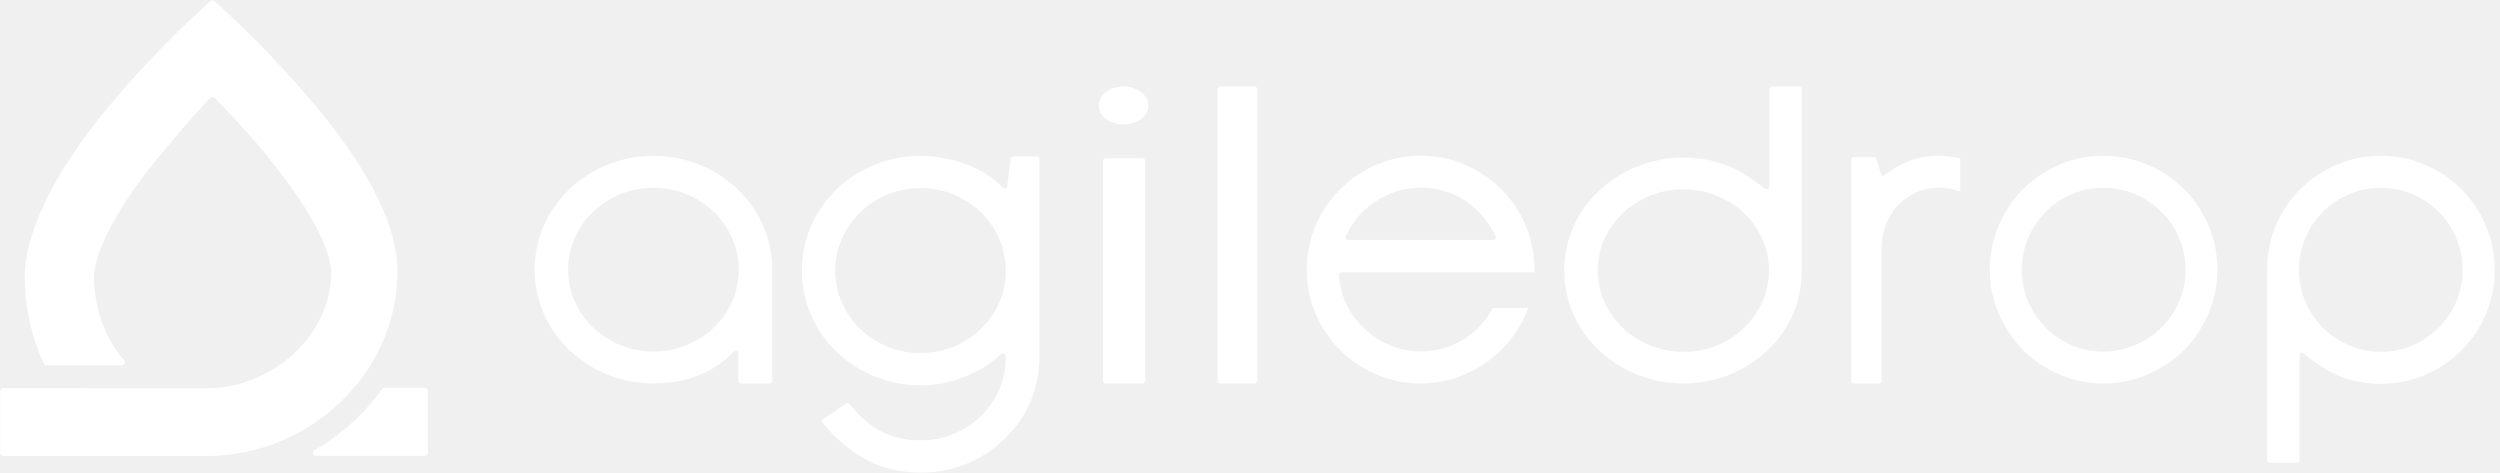
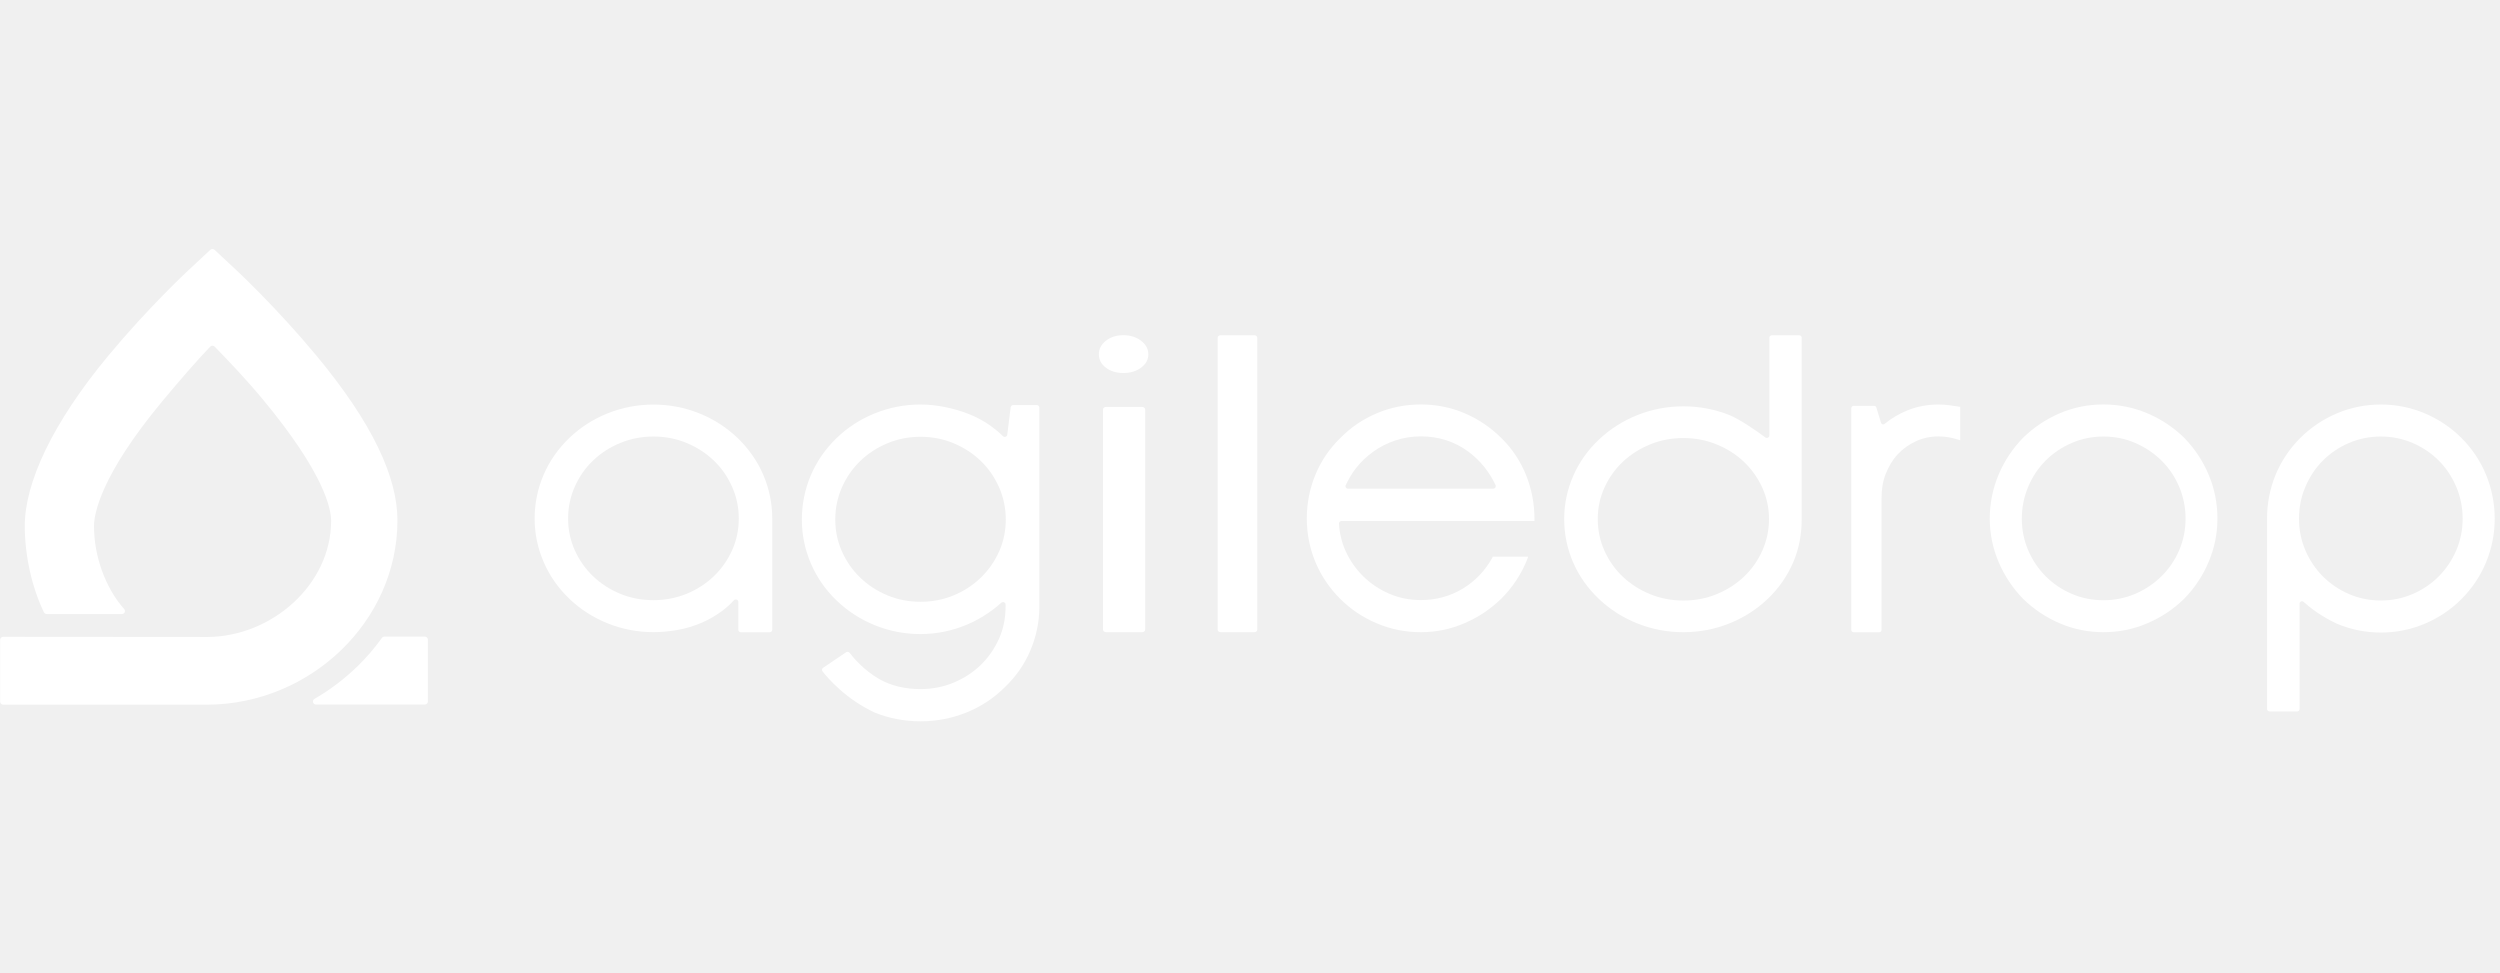
- <svg xmlns="http://www.w3.org/2000/svg" width="169.69mm" height="32.1mm" version="1.1" viewBox="0 0 481 91">
+ <svg xmlns="http://www.w3.org/2000/svg" width="900" height="350" viewBox="0 0 900 350" fill="none">
+   <g clip-path="url(#clip0_4565_4291)">
+     <path d="M235.237 227.569C229.513 227.569 223.993 226.503 218.792 224.426C213.591 222.331 208.951 219.375 205.004 215.595C200.944 211.723 197.82 207.233 195.687 202.256C193.554 197.298 192.469 192.041 192.469 186.69C192.469 181.339 193.535 175.932 195.687 170.956C197.82 165.979 200.944 161.508 205.004 157.616C208.951 153.837 213.591 150.862 218.792 148.786C223.993 146.709 229.531 145.643 235.237 145.643C240.944 145.643 246.482 146.709 251.683 148.786C256.884 150.881 261.505 153.837 265.471 157.616C269.512 161.489 272.655 165.979 274.788 170.956C276.921 175.932 278.006 181.227 278.006 186.69V226.746C278.006 227.232 277.595 227.607 277.089 227.607H266.706C266.201 227.607 265.789 227.214 265.789 226.746V216.681C265.789 215.876 264.76 215.502 264.199 216.101C262.889 217.522 261.542 218.776 260.064 219.861C257.557 221.713 254.938 223.229 252.169 224.37C249.4 225.511 246.556 226.334 243.638 226.84C240.757 227.307 237.932 227.569 235.237 227.569ZM235.237 157.149C231.028 157.149 227.006 157.934 223.282 159.469C219.559 161.003 216.285 163.117 213.516 165.773C210.747 168.411 208.54 171.573 206.931 175.184C205.322 178.795 204.517 182.668 204.517 186.69C204.517 190.712 205.341 194.567 206.931 198.121C208.54 201.676 210.747 204.819 213.516 207.457C216.285 210.114 219.559 212.228 223.282 213.762C226.987 215.296 231.009 216.063 235.237 216.063C239.466 216.063 243.469 215.277 247.193 213.762C250.916 212.228 254.208 210.095 256.959 207.457C259.728 204.819 261.935 201.676 263.544 198.121C265.153 194.567 265.958 190.712 265.958 186.69C265.958 182.668 265.153 178.776 263.525 175.184C261.916 171.573 259.709 168.411 256.94 165.773C254.171 163.135 250.878 161.003 247.174 159.469C243.469 157.916 239.447 157.149 235.237 157.149Z" fill="white" />
+     <path d="M331.399 259.675C325.693 259.675 320.193 258.627 315.048 256.588C304.571 251.798 297.985 244.09 296.095 241.677C295.777 241.265 295.871 240.704 296.301 240.423L304.589 234.811C305.001 234.53 305.562 234.624 305.862 235.016C307.171 236.738 310.876 241.209 316.582 244.502C320.96 246.953 325.974 248.075 331.399 248.075C335.609 248.075 339.631 247.29 343.336 245.737C347.059 244.184 350.333 242.051 353.083 239.376C355.833 236.7 358.022 233.538 359.631 229.965C361.24 226.373 362.007 222.5 362.007 218.44V217.636C362.007 216.85 361.053 216.457 360.454 217C356.563 220.48 352.26 223.136 347.938 224.932C342.643 227.14 337.068 228.263 331.362 228.263C325.656 228.263 320.136 227.196 314.935 225.082C309.734 222.968 305.113 219.974 301.166 216.177C297.106 212.266 293.981 207.739 291.867 202.725C289.734 197.729 288.668 192.435 288.668 187.028C288.668 181.621 289.753 176.177 291.867 171.163C294 166.149 297.124 161.621 301.166 157.711C305.113 153.894 309.734 150.901 314.935 148.806C320.118 146.71 325.656 145.625 331.362 145.625C334.168 145.625 337.124 145.924 340.118 146.523C343.111 147.122 346.048 147.982 348.855 149.086C351.661 150.19 354.336 151.649 356.769 153.408C358.321 154.53 359.743 155.709 361.034 157C361.558 157.524 362.475 157.262 362.606 156.551L363.841 146.579C363.915 146.149 364.308 145.831 364.757 145.831H373.251C373.756 145.831 374.168 146.242 374.168 146.729V218.422C374.168 223.922 373.027 229.254 370.894 234.268C368.761 239.282 365.599 243.754 361.558 247.57C357.611 251.462 352.971 254.492 347.77 256.55C342.643 258.608 337.105 259.675 331.399 259.675ZM331.399 157.243C327.19 157.243 323.167 158.029 319.463 159.582C315.74 161.135 312.466 163.268 309.697 165.943C306.947 168.6 304.72 171.799 303.111 175.428C301.502 179.058 300.698 182.968 300.698 187.028C300.698 191.088 301.502 194.979 303.111 198.553C304.72 202.145 306.928 205.307 309.697 207.963C312.466 210.639 315.74 212.771 319.463 214.324C323.167 215.877 327.19 216.644 331.399 216.644C335.609 216.644 339.631 215.858 343.336 214.324C347.04 212.771 350.333 210.639 353.083 207.963C355.833 205.307 358.06 202.145 359.669 198.553C361.277 194.961 362.082 191.088 362.082 187.028C362.082 182.968 361.259 179.058 359.669 175.428C358.06 171.799 355.852 168.6 353.083 165.943C350.314 163.268 347.04 161.135 343.336 159.582C339.631 158.029 335.609 157.243 331.399 157.243Z" fill="white" />
+     <path d="M397.087 226.71V147.366C397.087 146.879 397.61 146.486 398.247 146.486H411.1C411.736 146.486 412.26 146.879 412.26 147.366V226.71C412.26 227.197 411.754 227.59 411.1 227.59H398.247C397.61 227.59 397.087 227.197 397.087 226.71ZM404.402 134.288C401.895 134.288 399.781 133.633 398.116 132.361C396.432 131.089 395.59 129.48 395.59 127.553C395.59 125.626 396.432 124.017 398.097 122.689C399.781 121.36 401.895 120.668 404.402 120.668C406.909 120.668 409.042 121.341 410.782 122.67C412.521 123.998 413.401 125.645 413.401 127.553C413.401 129.461 412.521 131.089 410.782 132.361C409.042 133.652 406.909 134.288 404.402 134.288Z" fill="white" />
+     <path d="M438.363 226.729V121.547C438.363 121.079 438.85 120.687 439.43 120.687H451.553C452.133 120.687 452.62 121.079 452.62 121.547V226.71C452.62 227.197 452.152 227.59 451.553 227.59H439.43C438.85 227.59 438.363 227.197 438.363 226.729Z" fill="white" />
+     <path d="M511.497 227.589C505.996 227.589 500.702 226.541 495.706 224.427C490.711 222.332 486.258 219.376 482.479 215.578C478.588 211.705 475.575 207.234 473.536 202.313C471.497 197.393 470.449 192.136 470.449 186.654C470.449 181.172 471.497 175.896 473.536 170.92C475.575 165.943 478.588 161.509 482.479 157.73C486.258 153.857 490.711 150.845 495.706 148.75C500.683 146.654 505.996 145.606 511.497 145.606C516.997 145.606 522.273 146.654 527.212 148.75C532.151 150.845 536.623 153.857 540.514 157.73C544.387 161.509 547.343 165.999 549.401 171.069C551.44 176.139 552.413 181.49 552.413 186.953V187.571H482.909C482.404 187.571 482.011 188.001 482.03 188.506C482.217 191.761 483.003 195.279 484.387 198.31C485.978 201.827 488.148 204.914 490.786 207.496C493.443 210.096 496.567 212.192 500.103 213.726C503.62 215.26 507.437 216.027 511.497 216.027C516.997 216.027 522.067 214.643 526.595 211.911C531.122 209.18 534.696 205.363 537.203 200.835L537.371 200.405H550.131L549.813 201.34C547.717 206.616 544.574 211.425 540.496 215.484C536.604 219.264 532.133 222.276 527.194 224.353C522.273 226.504 516.978 227.589 511.497 227.589ZM537.596 175.915C538.232 175.915 538.662 175.241 538.4 174.661C536.211 169.928 532.918 165.775 528.559 162.557C523.601 158.909 517.858 157.094 511.497 157.094C508.316 157.094 505.229 157.599 502.348 158.553C499.448 159.507 496.754 160.892 494.359 162.613C491.946 164.353 489.794 166.373 487.961 168.787C486.576 170.583 485.416 172.678 484.462 174.661C484.182 175.241 484.612 175.915 485.267 175.915H537.596Z" fill="white" />
+     <path d="M606.009 227.59C600.265 227.59 594.728 226.542 589.508 224.465C584.288 222.388 579.648 219.451 575.682 215.691C571.603 211.837 568.46 207.384 566.327 202.463C564.194 197.543 563.109 192.286 563.109 186.86C563.109 181.435 564.194 176.327 566.327 171.407C568.46 166.467 571.603 162.015 575.682 158.179C579.648 154.438 584.307 151.481 589.508 149.405C594.728 147.328 600.284 146.28 606.009 146.28C611.734 146.28 617.291 147.328 622.51 149.405C626.439 150.958 632.632 155.336 635.476 157.45C636.074 157.917 636.972 157.506 636.972 156.757V121.566C636.972 121.079 637.384 120.687 637.889 120.687H647.693C648.198 120.687 648.609 121.079 648.609 121.566V186.86C648.609 192.286 647.674 197.543 645.541 202.463C643.408 207.384 640.34 211.855 636.28 215.691C632.314 219.451 627.693 222.388 622.492 224.465C617.253 226.542 611.734 227.59 606.009 227.59ZM606.009 157.693C601.781 157.693 597.74 158.46 594.017 159.994C590.294 161.528 586.982 163.624 584.213 166.243C581.444 168.862 579.218 171.987 577.609 175.523C576 179.04 575.195 182.856 575.195 186.86C575.195 190.864 576 194.718 577.609 198.291C579.218 201.865 581.444 205.008 584.213 207.627C586.982 210.246 590.275 212.36 594.017 213.895C597.74 215.41 601.781 216.196 606.009 216.196C610.237 216.196 614.278 215.429 618.001 213.895C621.725 212.36 625.036 210.265 627.805 207.627C630.574 205.008 632.8 201.865 634.409 198.291C636.018 194.699 636.841 190.864 636.841 186.86C636.841 182.856 636.018 179.04 634.409 175.523C632.782 171.987 630.574 168.881 627.805 166.243C625.036 163.624 621.725 161.51 618.001 159.994C614.26 158.46 610.237 157.693 606.009 157.693Z" fill="white" />
+     <path d="M666.457 226.728V146.991C666.457 146.504 666.831 146.111 667.28 146.111H674.708C675.063 146.111 675.381 146.355 675.493 146.71L677.159 152.192C677.327 152.753 677.982 152.978 678.431 152.622C680.919 150.583 683.651 148.974 686.569 147.777C690.105 146.336 693.884 145.625 697.776 145.625C699.067 145.625 700.32 145.7 701.48 145.85C702.603 145.999 703.894 146.168 705.11 146.373L705.671 146.448V158.478L704.867 158.254C702.547 157.486 700.133 157.112 697.813 157.112C694.969 157.112 692.238 157.692 689.75 158.834C687.261 159.975 685.016 161.565 683.164 163.567C681.293 165.569 679.927 167.945 678.861 170.601C677.795 173.258 677.364 176.158 677.364 179.208V226.728C677.364 227.215 676.99 227.608 676.541 227.608H667.299C666.812 227.608 666.457 227.196 666.457 226.728Z" fill="white" />
+     <path d="M757.244 227.589C751.781 227.589 746.505 226.523 741.584 224.427C736.645 222.332 732.211 219.376 728.32 215.597C724.541 211.705 721.566 207.215 719.47 202.257C717.375 197.299 716.309 192.042 716.309 186.673C716.309 181.303 717.375 175.915 719.47 170.938C721.547 165.962 724.541 161.472 728.301 157.599C732.193 153.82 736.645 150.845 741.566 148.75C746.486 146.654 751.743 145.606 757.225 145.606C762.707 145.606 767.983 146.673 772.959 148.75C777.917 150.845 782.407 153.801 786.28 157.58C790.078 161.472 793.034 165.943 795.129 170.92C797.225 175.896 798.273 181.191 798.273 186.654C798.273 192.117 797.225 197.262 795.129 202.239C793.053 207.196 790.078 211.687 786.299 215.559C782.426 219.339 777.936 222.313 772.959 224.409C768.001 226.541 762.726 227.589 757.244 227.589ZM757.244 157.15C753.221 157.15 749.367 157.936 745.813 159.47C742.258 161.004 739.096 163.137 736.458 165.775C733.82 168.413 731.687 171.593 730.172 175.185C728.638 178.796 727.852 182.669 727.852 186.71C727.852 190.751 728.638 194.587 730.172 198.141C731.706 201.696 733.82 204.839 736.458 207.477C739.115 210.134 742.258 212.248 745.813 213.782C749.349 215.316 753.221 216.083 757.244 216.083C761.266 216.083 765.12 215.297 768.675 213.782C772.248 212.248 775.41 210.115 778.104 207.477C780.798 204.839 782.95 201.696 784.484 198.141C786.018 194.587 786.804 190.732 786.804 186.71C786.804 182.688 786.018 178.796 784.484 175.185C782.95 171.593 780.798 168.413 778.104 165.775C775.429 163.137 772.248 161.004 768.675 159.47C765.139 157.917 761.285 157.15 757.244 157.15Z" fill="white" />
+     <path d="M816.993 256.101C816.507 256.101 816.133 255.709 816.133 255.222V186.747C816.133 181.266 817.162 175.971 819.182 170.994C821.24 166.018 824.234 161.528 828.125 157.636C831.923 153.857 836.357 150.882 841.334 148.787C846.31 146.691 851.624 145.625 857.105 145.625C862.587 145.625 867.882 146.691 872.858 148.787C877.835 150.882 882.288 153.857 886.086 157.636C889.977 161.509 892.971 166.018 895.01 170.994C897.049 175.99 898.097 181.284 898.097 186.747C898.097 192.21 897.049 197.355 895.01 202.351C892.971 207.327 889.958 211.836 886.086 215.709C882.306 219.488 877.854 222.463 872.858 224.558C867.882 226.654 862.568 227.72 857.105 227.72C851.642 227.72 846.329 226.654 841.334 224.558C835.59 221.92 831.362 218.571 829.304 216.682C828.743 216.177 827.845 216.569 827.845 217.318V255.241C827.845 255.727 827.47 256.12 826.984 256.12H816.993V256.101ZM857.087 157.15C853.046 157.15 849.192 157.936 845.618 159.47C842.045 161.004 838.902 163.137 836.264 165.775C833.607 168.431 831.493 171.593 829.959 175.204C828.406 178.815 827.639 182.687 827.639 186.729C827.639 190.77 828.425 194.624 829.959 198.178C831.493 201.733 833.626 204.895 836.264 207.533C838.92 210.19 842.063 212.304 845.618 213.857C849.173 215.391 853.027 216.177 857.087 216.177C861.147 216.177 864.982 215.391 868.537 213.857C872.11 212.322 875.253 210.19 877.91 207.533C880.548 204.895 882.681 201.752 884.233 198.178C885.768 194.624 886.553 190.77 886.553 186.729C886.553 182.687 885.768 178.815 884.233 175.204C882.699 171.593 880.566 168.413 877.91 165.775C875.253 163.118 872.11 161.004 868.537 159.47C864.982 157.936 861.128 157.15 857.087 157.15Z" fill="white" />
+     <path d="M138.417 229.178C138.043 229.178 137.725 229.346 137.5 229.645C134.881 233.275 131.906 236.774 128.595 239.973C123.936 244.463 118.791 248.373 113.216 251.591C112.225 252.152 112.636 253.63 113.777 253.63H152.917C153.534 253.63 154.039 253.144 154.039 252.527V230.282C154.039 229.664 153.534 229.178 152.917 229.178H138.417Z" fill="white" />
+     <path d="M143.077 187.327C143.077 171.836 134.171 152.36 113.704 127.777C99.597 110.808 85.64 97.786 85.06 97.225L77.24 89.947C76.81 89.554 76.136 89.554 75.706 89.947L67.886 97.225C67.306 97.767 53.349 110.789 39.224 127.777C18.756 152.36 8.915 173.875 8.915 189.366C8.915 199.806 11.403 211.293 15.819 220.442C16.006 220.816 16.398 221.059 16.829 221.059H43.863C44.817 221.059 45.341 219.956 44.705 219.263C37.895 211.593 33.835 200.143 33.835 189.385C33.835 185.101 36.193 171.2 58.419 144.465C64.593 137.037 70.804 129.872 75.668 124.802C76.099 124.334 76.847 124.334 77.296 124.802C82.179 129.816 88.391 136.289 94.565 143.717C116.791 170.47 119.204 183.211 119.204 187.496C119.204 210.47 97.839 229.16 74.733 229.31C74.639 229.31 1.169 229.254 1.169 229.254C0.552 229.254 0.047 229.74 0.047 230.358V252.584C0.047 253.202 0.552 253.688 1.169 253.688H74.752C111.702 253.445 143.077 223.772 143.077 187.327Z" fill="white" />
+   </g>
  <defs>
-     <style>
-       .cls-1 {
-         fill: #fff;
-       }
-     </style>
+     <clipPath id="clip0_4565_4291">
+       <rect width="900" height="170.252" fill="white" transform="translate(0 89.5352)" />
+     </clipPath>
  </defs>
-   <g>
-     <g id="Layer_1">
-       <g>
-         <path class="cls-1" d="M125.71,73.78c-3.06,0-6.01-.57-8.79-1.68-2.78-1.12-5.26-2.7-7.37-4.72-2.17-2.07-3.84-4.47-4.98-7.13-1.14-2.65-1.72-5.46-1.72-8.32s.57-5.75,1.72-8.41c1.14-2.66,2.81-5.05,4.98-7.13,2.11-2.02,4.59-3.61,7.37-4.72,2.78-1.11,5.74-1.68,8.79-1.68s6.01.57,8.79,1.68c2.78,1.12,5.25,2.7,7.37,4.72,2.16,2.07,3.84,4.47,4.98,7.13s1.72,5.49,1.72,8.41v21.41c0,.26-.22.46-.49.46h-5.55c-.27,0-.49-.21-.49-.46v-5.38c0-.43-.55-.63-.85-.31-.7.76-1.42,1.43-2.21,2.01-1.34.99-2.74,1.8-4.22,2.41s-3,1.05-4.56,1.32c-1.54.25-3.05.39-4.49.39ZM125.71,36.14c-2.25,0-4.4.42-6.39,1.24-1.99.82-3.74,1.95-5.22,3.37-1.48,1.41-2.66,3.1-3.52,5.03-.86,1.93-1.29,4-1.29,6.15s.44,4.21,1.29,6.11c.86,1.9,2.04,3.58,3.52,4.99,1.48,1.42,3.23,2.55,5.22,3.37,1.98.82,4.13,1.23,6.39,1.23s4.4-.42,6.39-1.23c1.99-.82,3.75-1.96,5.22-3.37,1.48-1.41,2.66-3.09,3.52-4.99s1.29-3.96,1.29-6.11-.43-4.23-1.3-6.15c-.86-1.93-2.04-3.62-3.52-5.03-1.48-1.41-3.24-2.55-5.22-3.37-1.98-.83-4.13-1.24-6.38-1.24Z" />
-         <path class="cls-1" d="M177.11,90.94c-3.05,0-5.99-.56-8.74-1.65-5.6-2.56-9.12-6.68-10.13-7.97-.17-.22-.12-.52.11-.67l4.43-3c.22-.15.52-.1.68.11.7.92,2.68,3.31,5.73,5.07,2.34,1.31,5.02,1.91,7.92,1.91,2.25,0,4.4-.42,6.38-1.25,1.99-.83,3.74-1.97,5.21-3.4s2.64-3.12,3.5-5.03c.86-1.92,1.27-3.99,1.27-6.16v-.43c0-.42-.51-.63-.83-.34-2.08,1.86-4.38,3.28-6.69,4.24-2.83,1.18-5.81,1.78-8.86,1.78s-6-.57-8.78-1.7-5.25-2.73-7.36-4.76c-2.17-2.09-3.84-4.51-4.97-7.19-1.14-2.67-1.71-5.5-1.71-8.39s.58-5.8,1.71-8.48c1.14-2.68,2.81-5.1,4.97-7.19,2.11-2.04,4.58-3.64,7.36-4.76,2.77-1.12,5.73-1.7,8.78-1.7,1.5,0,3.08.16,4.68.48,1.6.32,3.17.78,4.67,1.37s2.93,1.37,4.23,2.31c.83.6,1.59,1.23,2.28,1.92.28.28.77.14.84-.24l.66-5.33c.04-.23.25-.4.49-.4h4.54c.27,0,.49.22.49.48v38.32c0,2.94-.61,5.79-1.75,8.47s-2.83,5.07-4.99,7.11c-2.11,2.08-4.59,3.7-7.37,4.8-2.74,1.1-5.7,1.67-8.75,1.67ZM177.11,36.19c-2.25,0-4.4.42-6.38,1.25-1.99.83-3.74,1.97-5.22,3.4-1.47,1.42-2.66,3.13-3.52,5.07s-1.29,4.03-1.29,6.2.43,4.25,1.29,6.16c.86,1.92,2.04,3.61,3.52,5.03,1.48,1.43,3.23,2.57,5.22,3.4,1.98.83,4.13,1.24,6.38,1.24s4.4-.42,6.38-1.24c1.98-.83,3.74-1.97,5.21-3.4,1.47-1.42,2.66-3.11,3.52-5.03s1.29-3.99,1.29-6.16-.44-4.26-1.29-6.2c-.86-1.94-2.04-3.65-3.52-5.07-1.48-1.43-3.23-2.57-5.21-3.4-1.98-.83-4.13-1.25-6.38-1.25Z" />
-         <path class="cls-1" d="M212.22,73.32V30.91c0-.26.28-.47.62-.47h6.87c.34,0,.62.21.62.47v42.41c0,.26-.27.47-.62.47h-6.87c-.34,0-.62-.21-.62-.47ZM216.13,23.92c-1.34,0-2.47-.35-3.36-1.03-.9-.68-1.35-1.54-1.35-2.57s.45-1.89,1.34-2.6c.9-.71,2.03-1.08,3.37-1.08s2.48.36,3.41,1.07c.93.71,1.4,1.59,1.4,2.61s-.47,1.89-1.4,2.57c-.93.69-2.07,1.03-3.41,1.03Z" />
-         <path class="cls-1" d="M234.28,73.33V17.11c0-.25.26-.46.57-.46h6.48c.31,0,.57.21.57.46v56.21c0,.26-.25.47-.57.47h-6.48c-.31,0-.57-.21-.57-.46Z" />
-         <path class="cls-1" d="M273.37,73.79c-2.94,0-5.77-.56-8.44-1.69-2.67-1.12-5.05-2.7-7.07-4.73-2.08-2.07-3.69-4.46-4.78-7.09s-1.65-5.44-1.65-8.37.56-5.75,1.65-8.41,2.7-5.03,4.78-7.05c2.02-2.07,4.4-3.68,7.07-4.8,2.66-1.12,5.5-1.68,8.44-1.68s5.76.56,8.4,1.68c2.64,1.12,5.03,2.73,7.11,4.8,2.07,2.02,3.65,4.42,4.75,7.13,1.09,2.71,1.61,5.57,1.61,8.49v.33h-37.15c-.27,0-.48.23-.47.5.1,1.74.52,3.62,1.26,5.24.85,1.88,2.01,3.53,3.42,4.91,1.42,1.39,3.09,2.51,4.98,3.33,1.88.82,3.92,1.23,6.09,1.23,2.94,0,5.65-.74,8.07-2.2s4.33-3.5,5.67-5.92l.09-.23h6.82l-.17.5c-1.12,2.82-2.8,5.39-4.98,7.56-2.08,2.02-4.47,3.63-7.11,4.74-2.63,1.15-5.46,1.73-8.39,1.73ZM287.32,46.17c.34,0,.57-.36.43-.67-1.17-2.53-2.93-4.75-5.26-6.47-2.65-1.95-5.72-2.92-9.12-2.92-1.7,0-3.35.27-4.89.78-1.55.51-2.99,1.25-4.27,2.17-1.29.93-2.44,2.01-3.42,3.3-.74.96-1.36,2.08-1.87,3.14-.15.31.08.67.43.67h27.97Z" />
-         <path class="cls-1" d="M323.89,73.79c-3.07,0-6.03-.56-8.82-1.67s-5.27-2.68-7.39-4.69c-2.18-2.06-3.86-4.44-5-7.07s-1.72-5.44-1.72-8.34.58-5.63,1.72-8.26c1.14-2.64,2.82-5.02,5-7.07,2.12-2,4.61-3.58,7.39-4.69,2.79-1.11,5.76-1.67,8.82-1.67s6.03.56,8.82,1.67c2.1.83,5.41,3.17,6.93,4.3.32.25.8.03.8-.37v-18.81c0-.26.22-.47.49-.47h5.24c.27,0,.49.21.49.47v34.9c0,2.9-.5,5.71-1.64,8.34s-2.78,5.02-4.95,7.07c-2.12,2.01-4.59,3.58-7.37,4.69-2.8,1.11-5.75,1.67-8.81,1.67ZM323.89,36.43c-2.26,0-4.42.41-6.41,1.23s-3.76,1.94-5.24,3.34c-1.48,1.4-2.67,3.07-3.53,4.96-.86,1.88-1.29,3.92-1.29,6.06s.43,4.2,1.29,6.11c.86,1.91,2.05,3.59,3.53,4.99s3.24,2.53,5.24,3.35c1.99.81,4.15,1.23,6.41,1.23s4.42-.41,6.41-1.23,3.76-1.94,5.24-3.35c1.48-1.4,2.67-3.08,3.53-4.99.86-1.92,1.3-3.97,1.3-6.11s-.44-4.18-1.3-6.06c-.87-1.89-2.05-3.55-3.53-4.96-1.48-1.4-3.25-2.53-5.24-3.34-2-.82-4.15-1.23-6.41-1.23Z" />
-         <path class="cls-1" d="M356.2,73.33V30.71c0-.26.2-.47.44-.47h3.97c.19,0,.36.13.42.32l.89,2.93c.09.3.44.42.68.23,1.33-1.09,2.79-1.95,4.35-2.59,1.89-.77,3.91-1.15,5.99-1.15.69,0,1.36.04,1.98.12.6.08,1.29.17,1.94.28l.3.04v6.43l-.43-.12c-1.24-.41-2.53-.61-3.77-.61-1.52,0-2.98.31-4.31.92-1.33.61-2.53,1.46-3.52,2.53-1,1.07-1.73,2.34-2.3,3.76-.57,1.42-.8,2.97-.8,4.6v25.4c0,.26-.2.47-.44.47h-4.94c-.26,0-.45-.22-.45-.47Z" />
-         <path class="cls-1" d="M404.72,73.79c-2.92,0-5.74-.57-8.37-1.69-2.64-1.12-5.01-2.7-7.09-4.72-2.02-2.08-3.61-4.48-4.73-7.13-1.12-2.65-1.69-5.46-1.69-8.33s.57-5.75,1.69-8.41c1.11-2.66,2.71-5.06,4.72-7.13,2.08-2.02,4.46-3.61,7.09-4.73,2.63-1.12,5.44-1.68,8.37-1.68s5.75.57,8.41,1.68c2.65,1.12,5.05,2.7,7.12,4.72,2.03,2.08,3.61,4.47,4.73,7.13,1.12,2.66,1.68,5.49,1.68,8.41s-.56,5.67-1.68,8.33c-1.11,2.65-2.7,5.05-4.72,7.12-2.07,2.02-4.47,3.61-7.13,4.73-2.65,1.14-5.47,1.7-8.4,1.7ZM404.72,36.14c-2.15,0-4.21.42-6.11,1.24-1.9.82-3.59,1.96-5,3.37s-2.55,3.11-3.36,5.03c-.82,1.93-1.24,4-1.24,6.16s.42,4.21,1.24,6.11c.82,1.9,1.95,3.58,3.36,4.99,1.42,1.42,3.1,2.55,5,3.37,1.89.82,3.96,1.23,6.11,1.23s4.21-.42,6.11-1.23c1.91-.82,3.6-1.96,5.04-3.37s2.59-3.09,3.41-4.99,1.24-3.96,1.24-6.11-.42-4.23-1.24-6.16c-.82-1.92-1.97-3.62-3.41-5.03-1.43-1.41-3.13-2.55-5.04-3.37-1.89-.83-3.95-1.24-6.11-1.24Z" />
-         <path class="cls-1" d="M436.66,89.03c-.26,0-.46-.21-.46-.47v-36.6c0-2.93.55-5.76,1.63-8.42,1.1-2.66,2.7-5.06,4.78-7.14,2.03-2.02,4.4-3.61,7.06-4.73,2.66-1.12,5.5-1.69,8.43-1.69s5.76.57,8.42,1.69c2.66,1.12,5.04,2.71,7.07,4.73,2.08,2.07,3.68,4.48,4.77,7.14,1.09,2.67,1.65,5.5,1.65,8.42s-.56,5.67-1.65,8.34c-1.09,2.66-2.7,5.07-4.77,7.14-2.02,2.02-4.4,3.61-7.07,4.73-2.66,1.12-5.5,1.69-8.42,1.69s-5.76-.57-8.43-1.69c-3.07-1.41-5.33-3.2-6.43-4.21-.3-.27-.78-.06-.78.34v20.27c0,.26-.2.47-.46.47h-5.34ZM458.09,36.14c-2.16,0-4.22.42-6.13,1.24-1.91.82-3.59,1.96-5,3.37-1.42,1.42-2.55,3.11-3.37,5.04-.83,1.93-1.24,4-1.24,6.16s.42,4.22,1.24,6.12c.82,1.9,1.96,3.59,3.37,5,1.42,1.42,3.1,2.55,5,3.38,1.9.82,3.96,1.24,6.13,1.24s4.22-.42,6.12-1.24c1.91-.82,3.59-1.96,5.01-3.38,1.41-1.41,2.55-3.09,3.38-5,.82-1.9,1.24-3.96,1.24-6.12s-.42-4.23-1.24-6.16c-.82-1.93-1.96-3.63-3.38-5.04-1.42-1.42-3.1-2.55-5.01-3.37-1.9-.82-3.96-1.24-6.12-1.24Z" />
-         <path class="cls-1" d="M73.96,74.64c-.2,0-.37.09-.49.25-1.4,1.94-2.99,3.81-4.76,5.52-2.49,2.4-5.24,4.49-8.22,6.21-.53.3-.31,1.09.3,1.09h20.92c.33,0,.6-.26.6-.59v-11.89c0-.33-.27-.59-.6-.59,0,0-7.75,0-7.75,0Z" />
-         <path class="cls-1" d="M76.45,52.27c0-8.28-4.76-18.69-15.7-31.83-7.54-9.07-15-16.03-15.31-16.33L41.26.22c-.23-.21-.59-.21-.82,0l-4.18,3.89c-.31.29-7.77,7.25-15.32,16.33C10,33.58,4.74,45.08,4.74,53.36c0,5.58,1.33,11.72,3.69,16.61.1.2.31.33.54.33h14.45c.51,0,.79-.59.45-.96-3.64-4.1-5.81-10.22-5.81-15.97,0-2.29,1.26-9.72,13.14-24.01,3.3-3.97,6.62-7.8,9.22-10.51.23-.25.63-.25.87,0,2.61,2.68,5.93,6.14,9.23,10.11,11.88,14.3,13.17,21.11,13.17,23.4,0,12.28-11.42,22.27-23.77,22.35-.05,0-39.32-.03-39.32-.03C.27,74.68,0,74.94,0,75.27v11.88c0,.33.27.59.6.59h39.33c19.75-.13,36.52-15.99,36.52-35.47Z" />
-       </g>
-     </g>
-   </g>
</svg>
